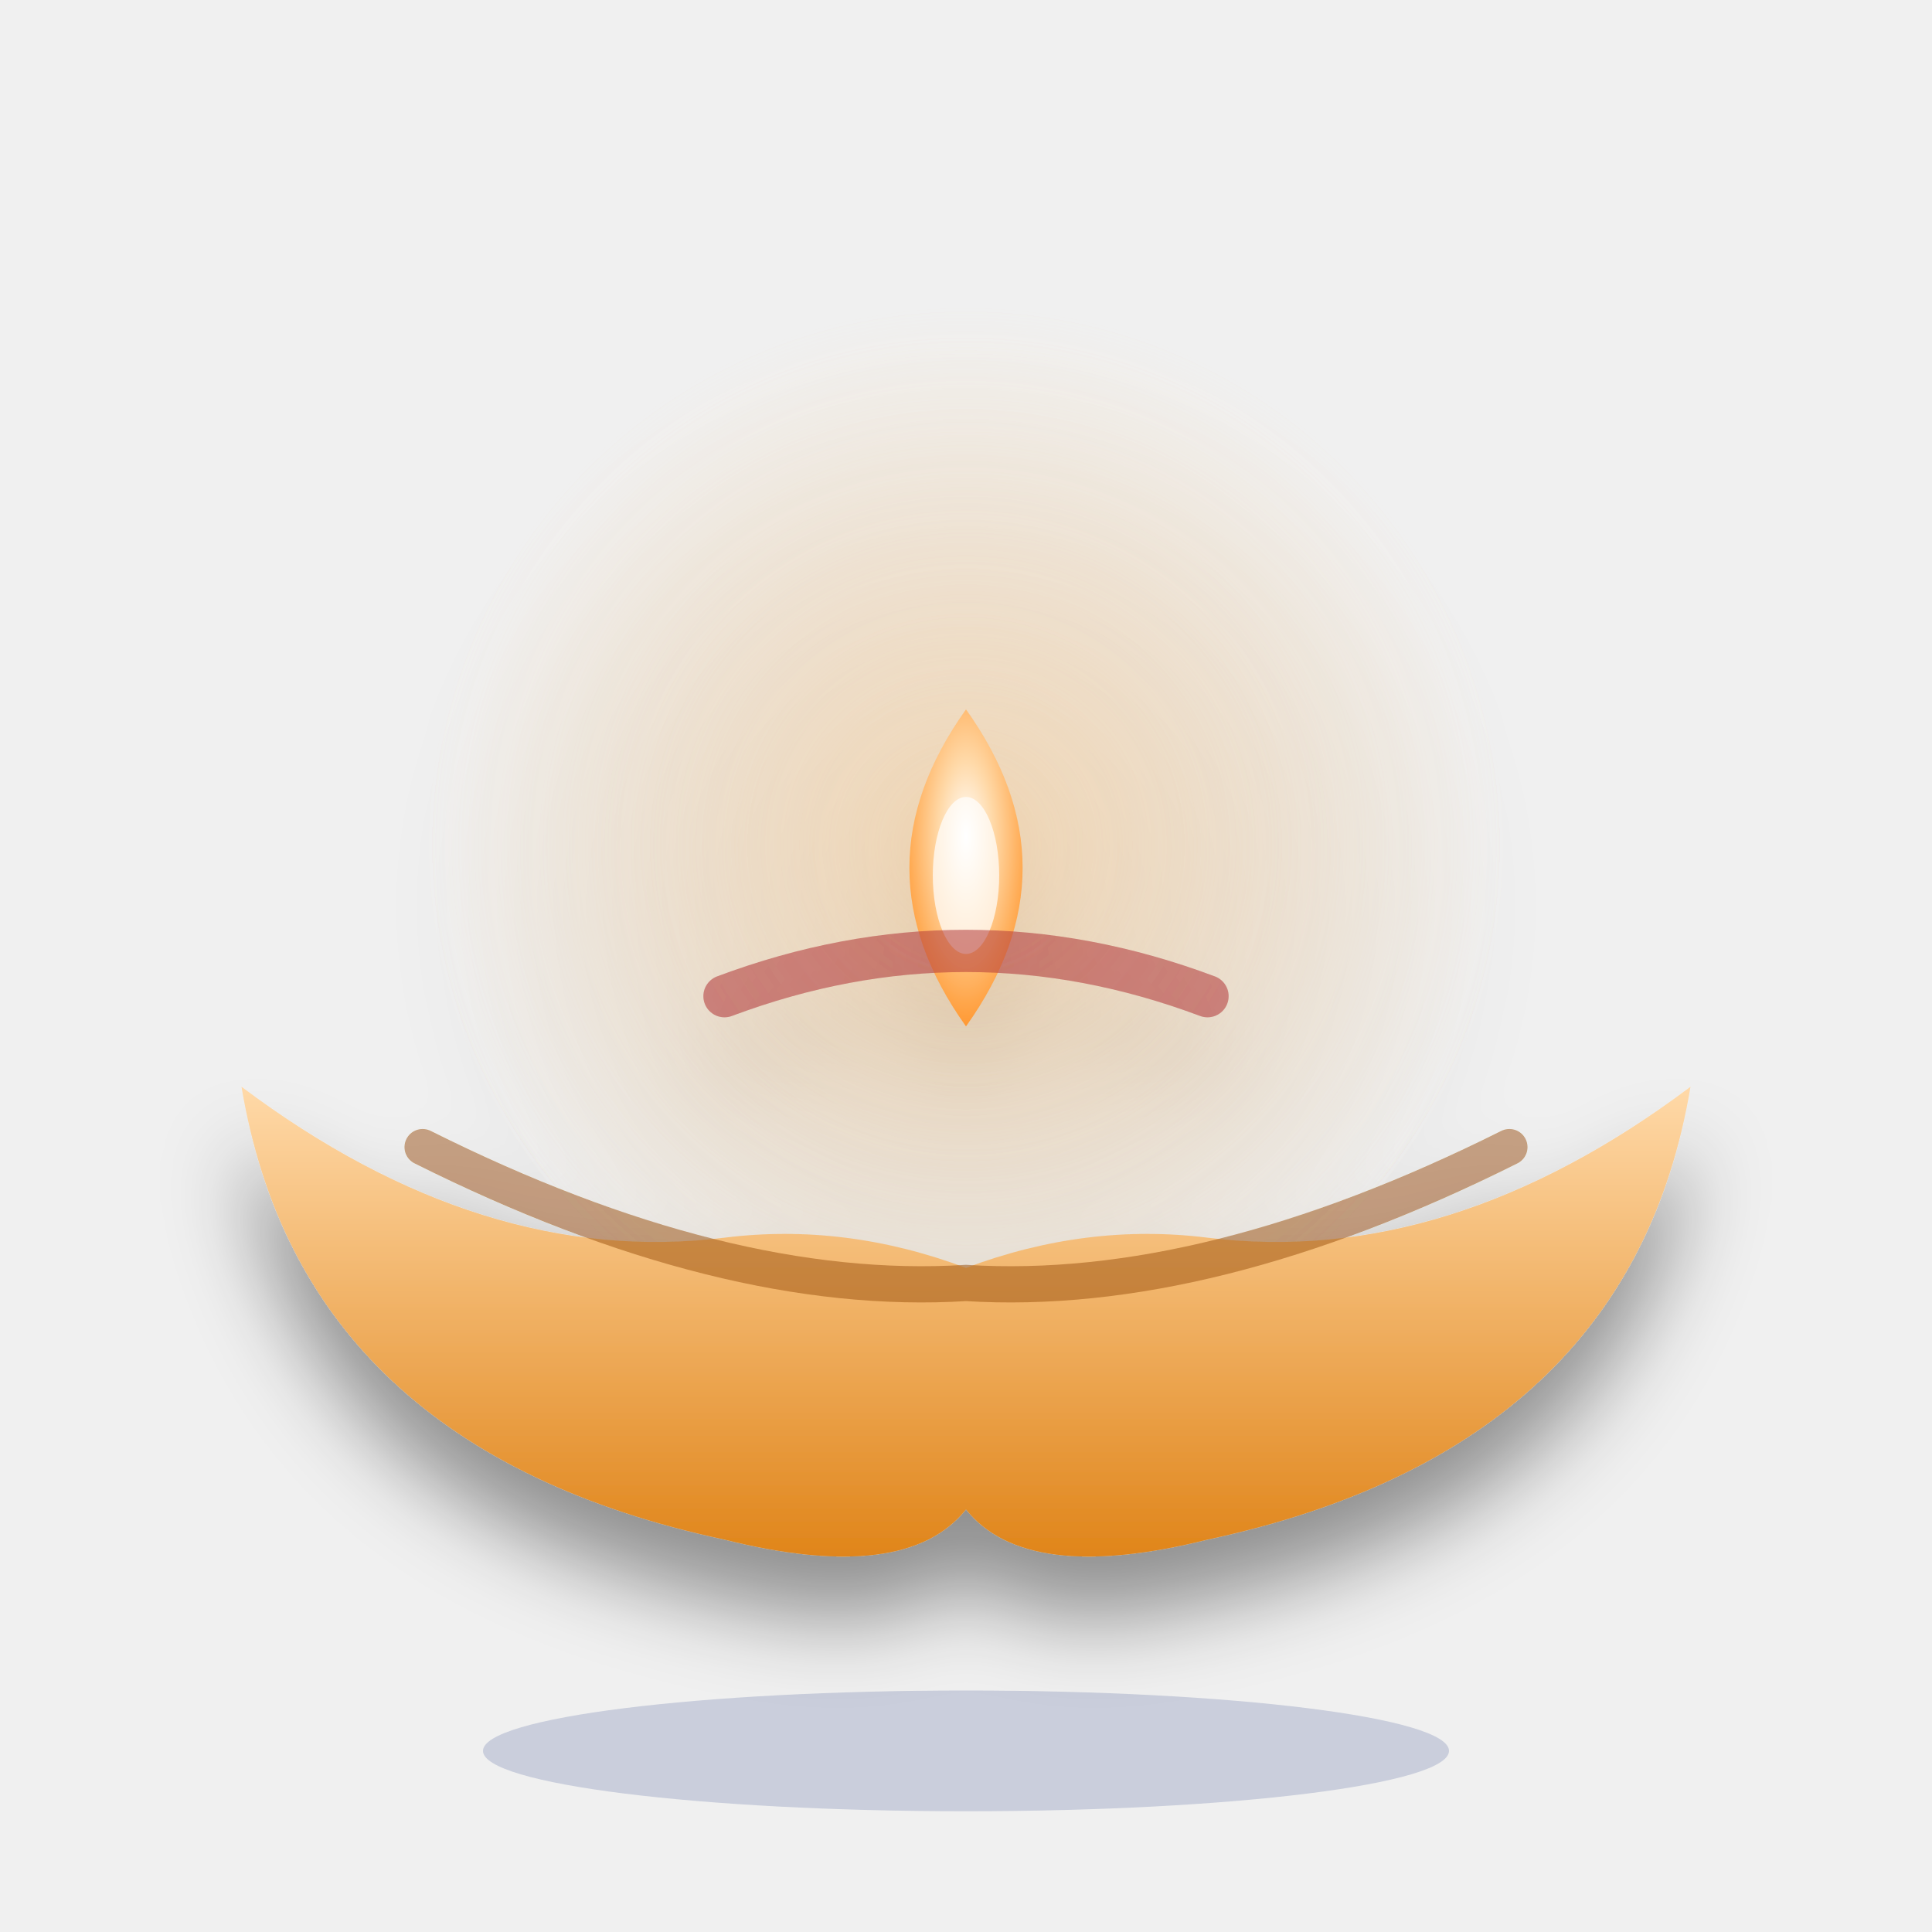
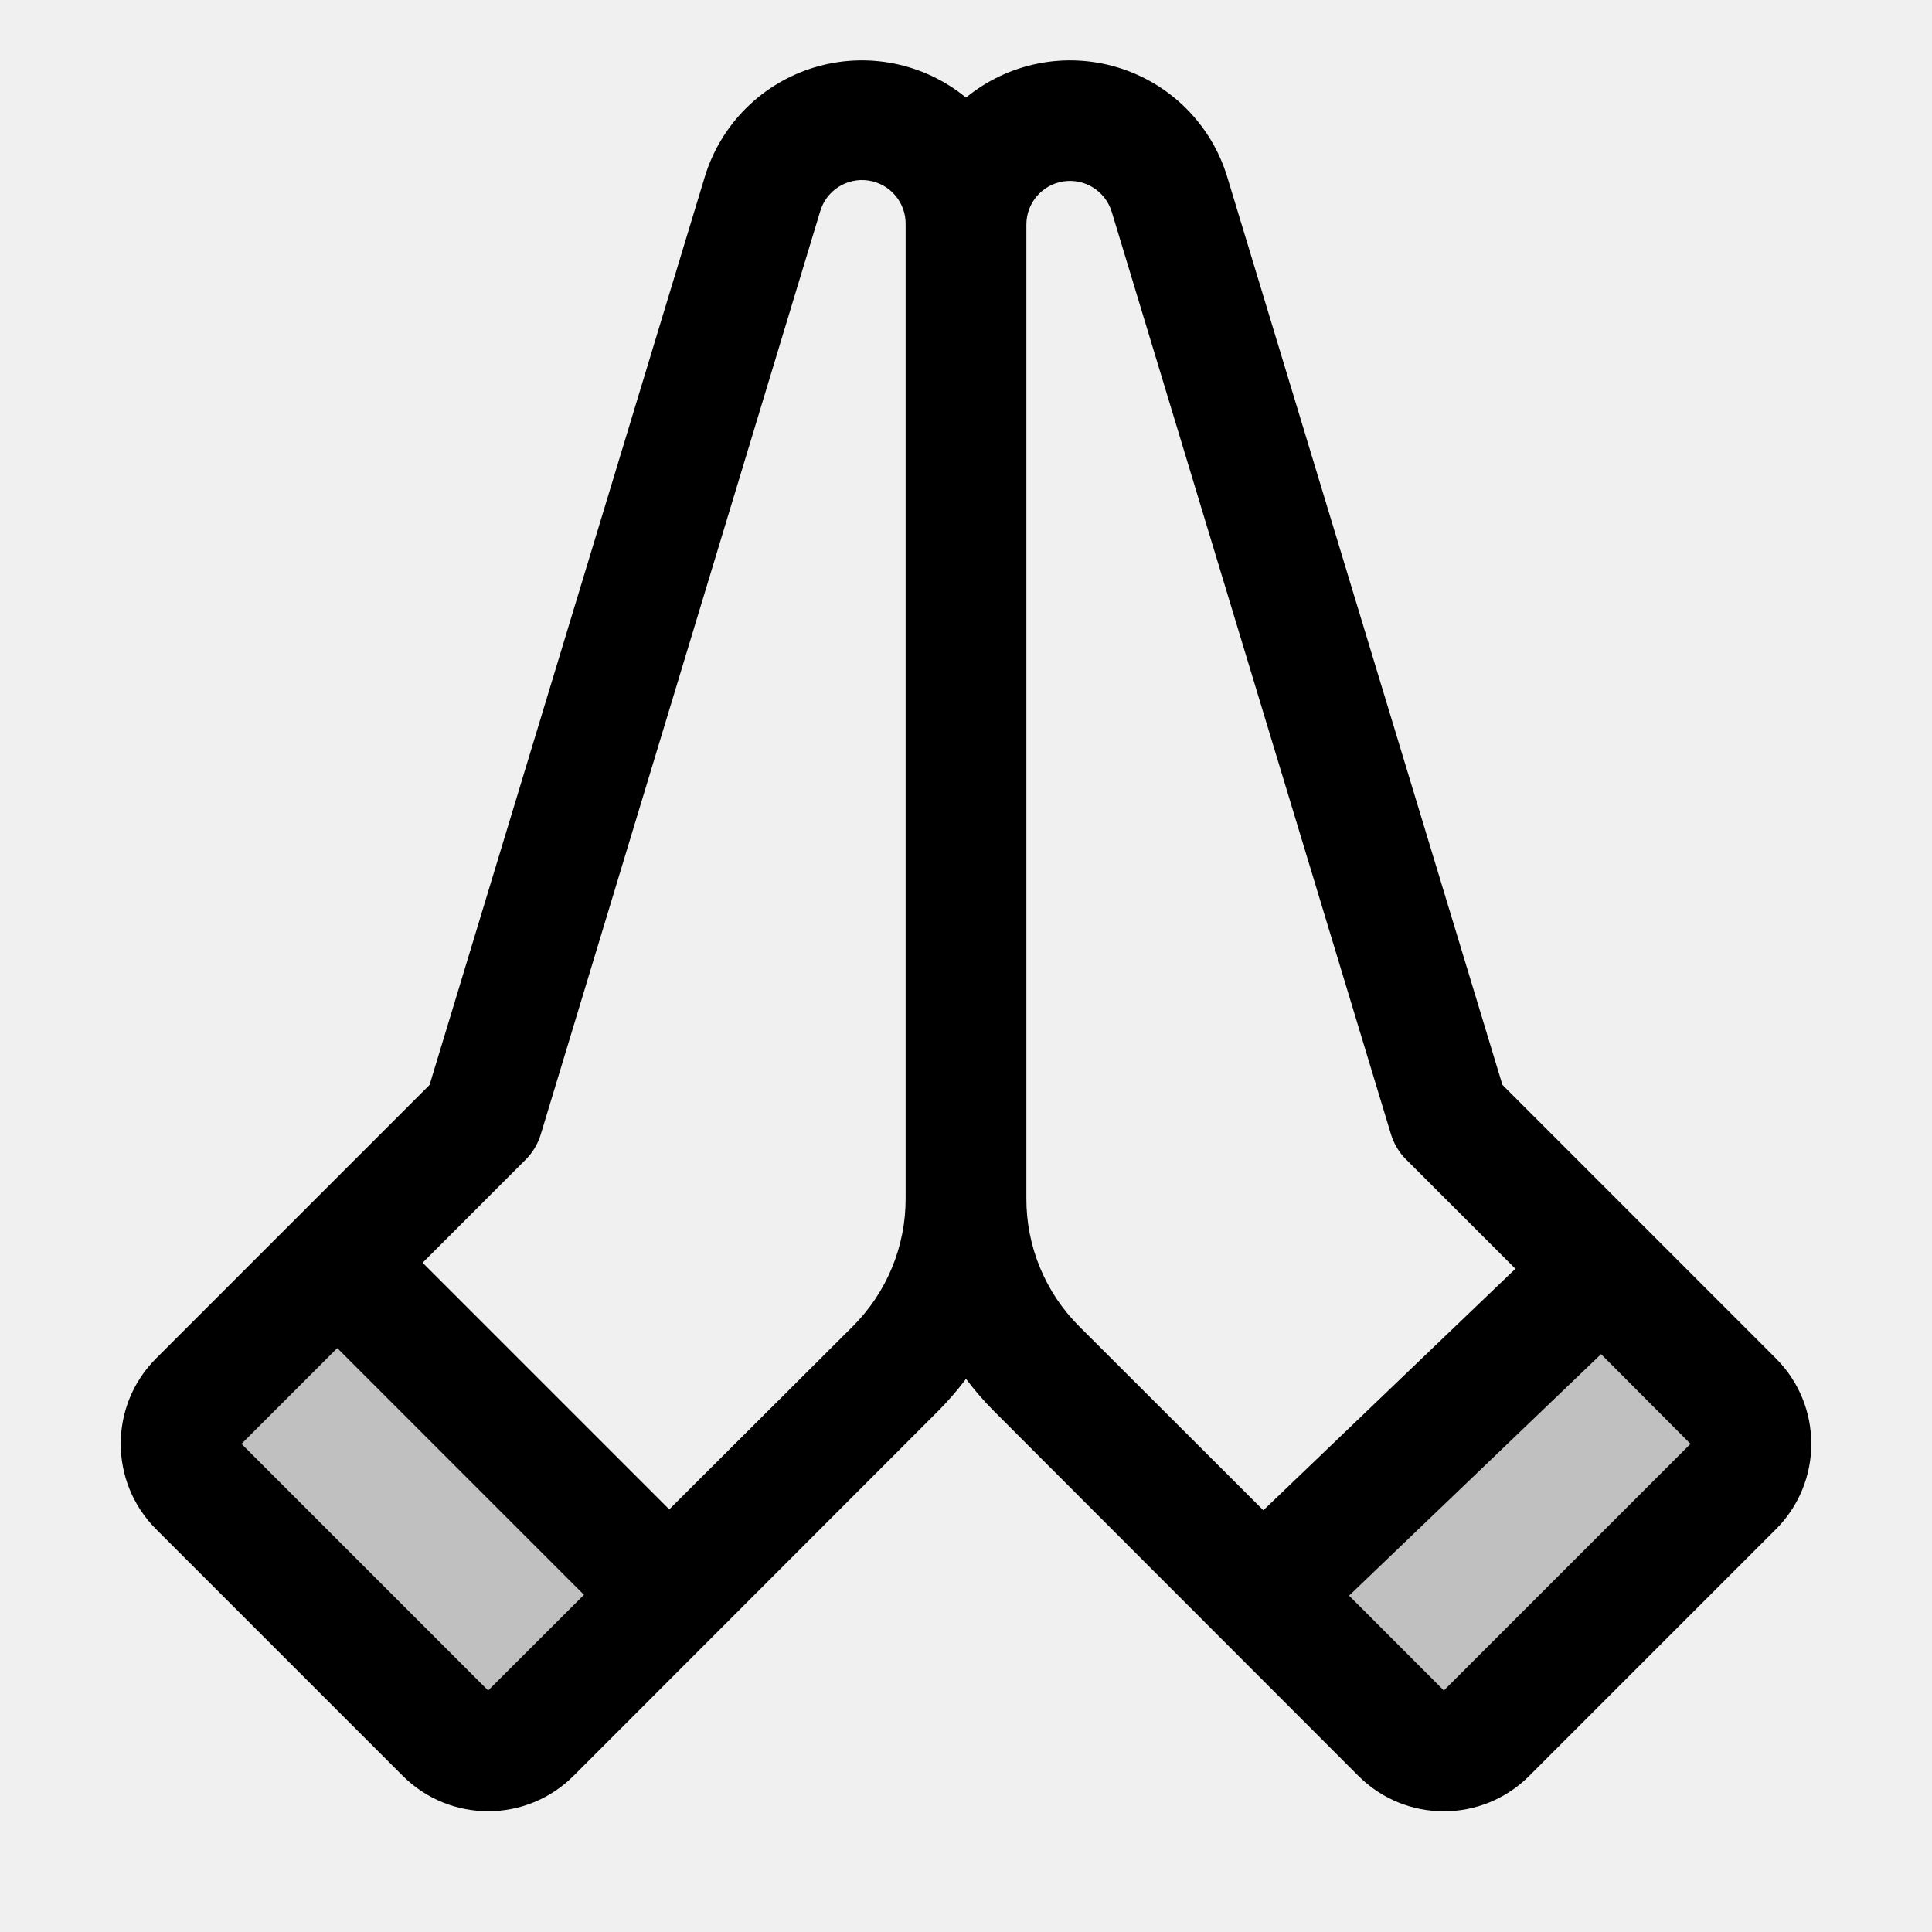
- <svg xmlns="http://www.w3.org/2000/svg" viewBox="0 0 64 64" width="64" height="64" role="img" aria-label="Seva — Community Welfare helping hands">
-   <defs>
-     <linearGradient id="sevHand" x1="0" y1="0" x2="0" y2="1">
-       <stop offset="0%" stop-color="#FFD9A8" />
-       <stop offset="100%" stop-color="#E0851A" />
-     </linearGradient>
-     <radialGradient id="sevFlame" cx="0.5" cy="0.4" r="0.6">
-       <stop offset="0%" stop-color="#FFFFFF" />
-       <stop offset="40%" stop-color="#FFD9A8" />
-       <stop offset="100%" stop-color="#FF9933" />
-     </radialGradient>
-     <radialGradient id="sevGlow" cx="0.5" cy="0.5" r="0.5">
-       <stop offset="0%" stop-color="#FFD9A8" stop-opacity="0.65" />
-       <stop offset="100%" stop-color="#FFD9A8" stop-opacity="0" />
-     </radialGradient>
-     <filter id="sevShadow" x="-20%" y="-10%" width="140%" height="140%">
-       <feGaussianBlur in="SourceAlpha" stdDeviation="1.4" />
-       <feOffset dy="2" />
-       <feComponentTransfer>
-         <feFuncA type="linear" slope="0.4" />
-       </feComponentTransfer>
-       <feMerge>
-         <feMergeNode />
-         <feMergeNode in="SourceGraphic" />
-       </feMerge>
-     </filter>
-   </defs>
-   <ellipse cx="32" cy="58" rx="16" ry="2" fill="#1A3380" opacity="0.18" />
-   <g filter="url(#sevShadow)">
-     <circle cx="32" cy="28" r="18" fill="url(#sevGlow)" />
-     <path d="M8 36 Q10 48 24 51 Q30 52.5 32 50 Q34 52.5 40 51 Q54 48 56 36 Q48 42 40 41 Q36 40.5 32 42 Q28 40.5 24 41 Q16 42 8 36 Z" fill="url(#sevHand)" />
-     <path d="M14 38 Q24 43 32 42.5 Q40 43 50 38" stroke="#9A4F0B" stroke-width="1.2" fill="none" opacity="0.5" stroke-linecap="round" />
-     <path d="M32 34 C29.5 30.5, 29.5 27, 32 23.5 C34.5 27, 34.5 30.5, 32 34 Z" fill="url(#sevFlame)" />
-     <ellipse cx="32" cy="29" rx="1.1" ry="2.6" fill="#FFFFFF" opacity="0.7" />
-     <path d="M24 33 Q32 30 40 33" stroke="#B33A3A" stroke-width="1.4" fill="none" opacity="0.55" stroke-linecap="round" />
+ <svg xmlns="http://www.w3.org/2000/svg" viewBox="0 0 256 256">
+   <g fill="currentColor">
+     <path d="M229.66 197L197 229.66a8 8 0 0 1-11.31 0l-18.35-18.35l44-44l18.35 18.35a8 8 0 0 1-.03 11.34M26.34 185.66a8 8 0 0 0 0 11.31L59 229.66a8 8 0 0 0 11.31 0l18.35-18.35l-44-44Z" opacity=".2" />
+     <path d="m235.32 180l-36.24-36.25l-36.46-120.29A21.76 21.76 0 0 0 128 12.93a21.76 21.76 0 0 0-34.62 10.53l-36.46 120.3L20.68 180a16 16 0 0 0 0 22.62l32.69 32.69a16 16 0 0 0 22.63 0L124.28 187a41 41 0 0 0 3.72-4.29a41 41 0 0 0 3.72 4.29L180 235.32a16 16 0 0 0 22.63 0l32.69-32.69a16 16 0 0 0 0-22.63M64.68 224L32 191.32l12.69-12.69l32.69 32.69ZM120 158.75a23.85 23.85 0 0 1-7 17L88.68 200L56 167.32l13.65-13.66a8 8 0 0 0 2-3.34l37-122.22A5.78 5.78 0 0 1 120 29.78Zm23 17a23.85 23.85 0 0 1-7-17v-129a5.78 5.78 0 0 1 11.31-1.68l37 122.22a8 8 0 0 0 2 3.34l14.49 14.49l-33.4 32ZM191.32 224l-12.56-12.57l33.39-32L224 191.32Z" />
  </g>
</svg>
